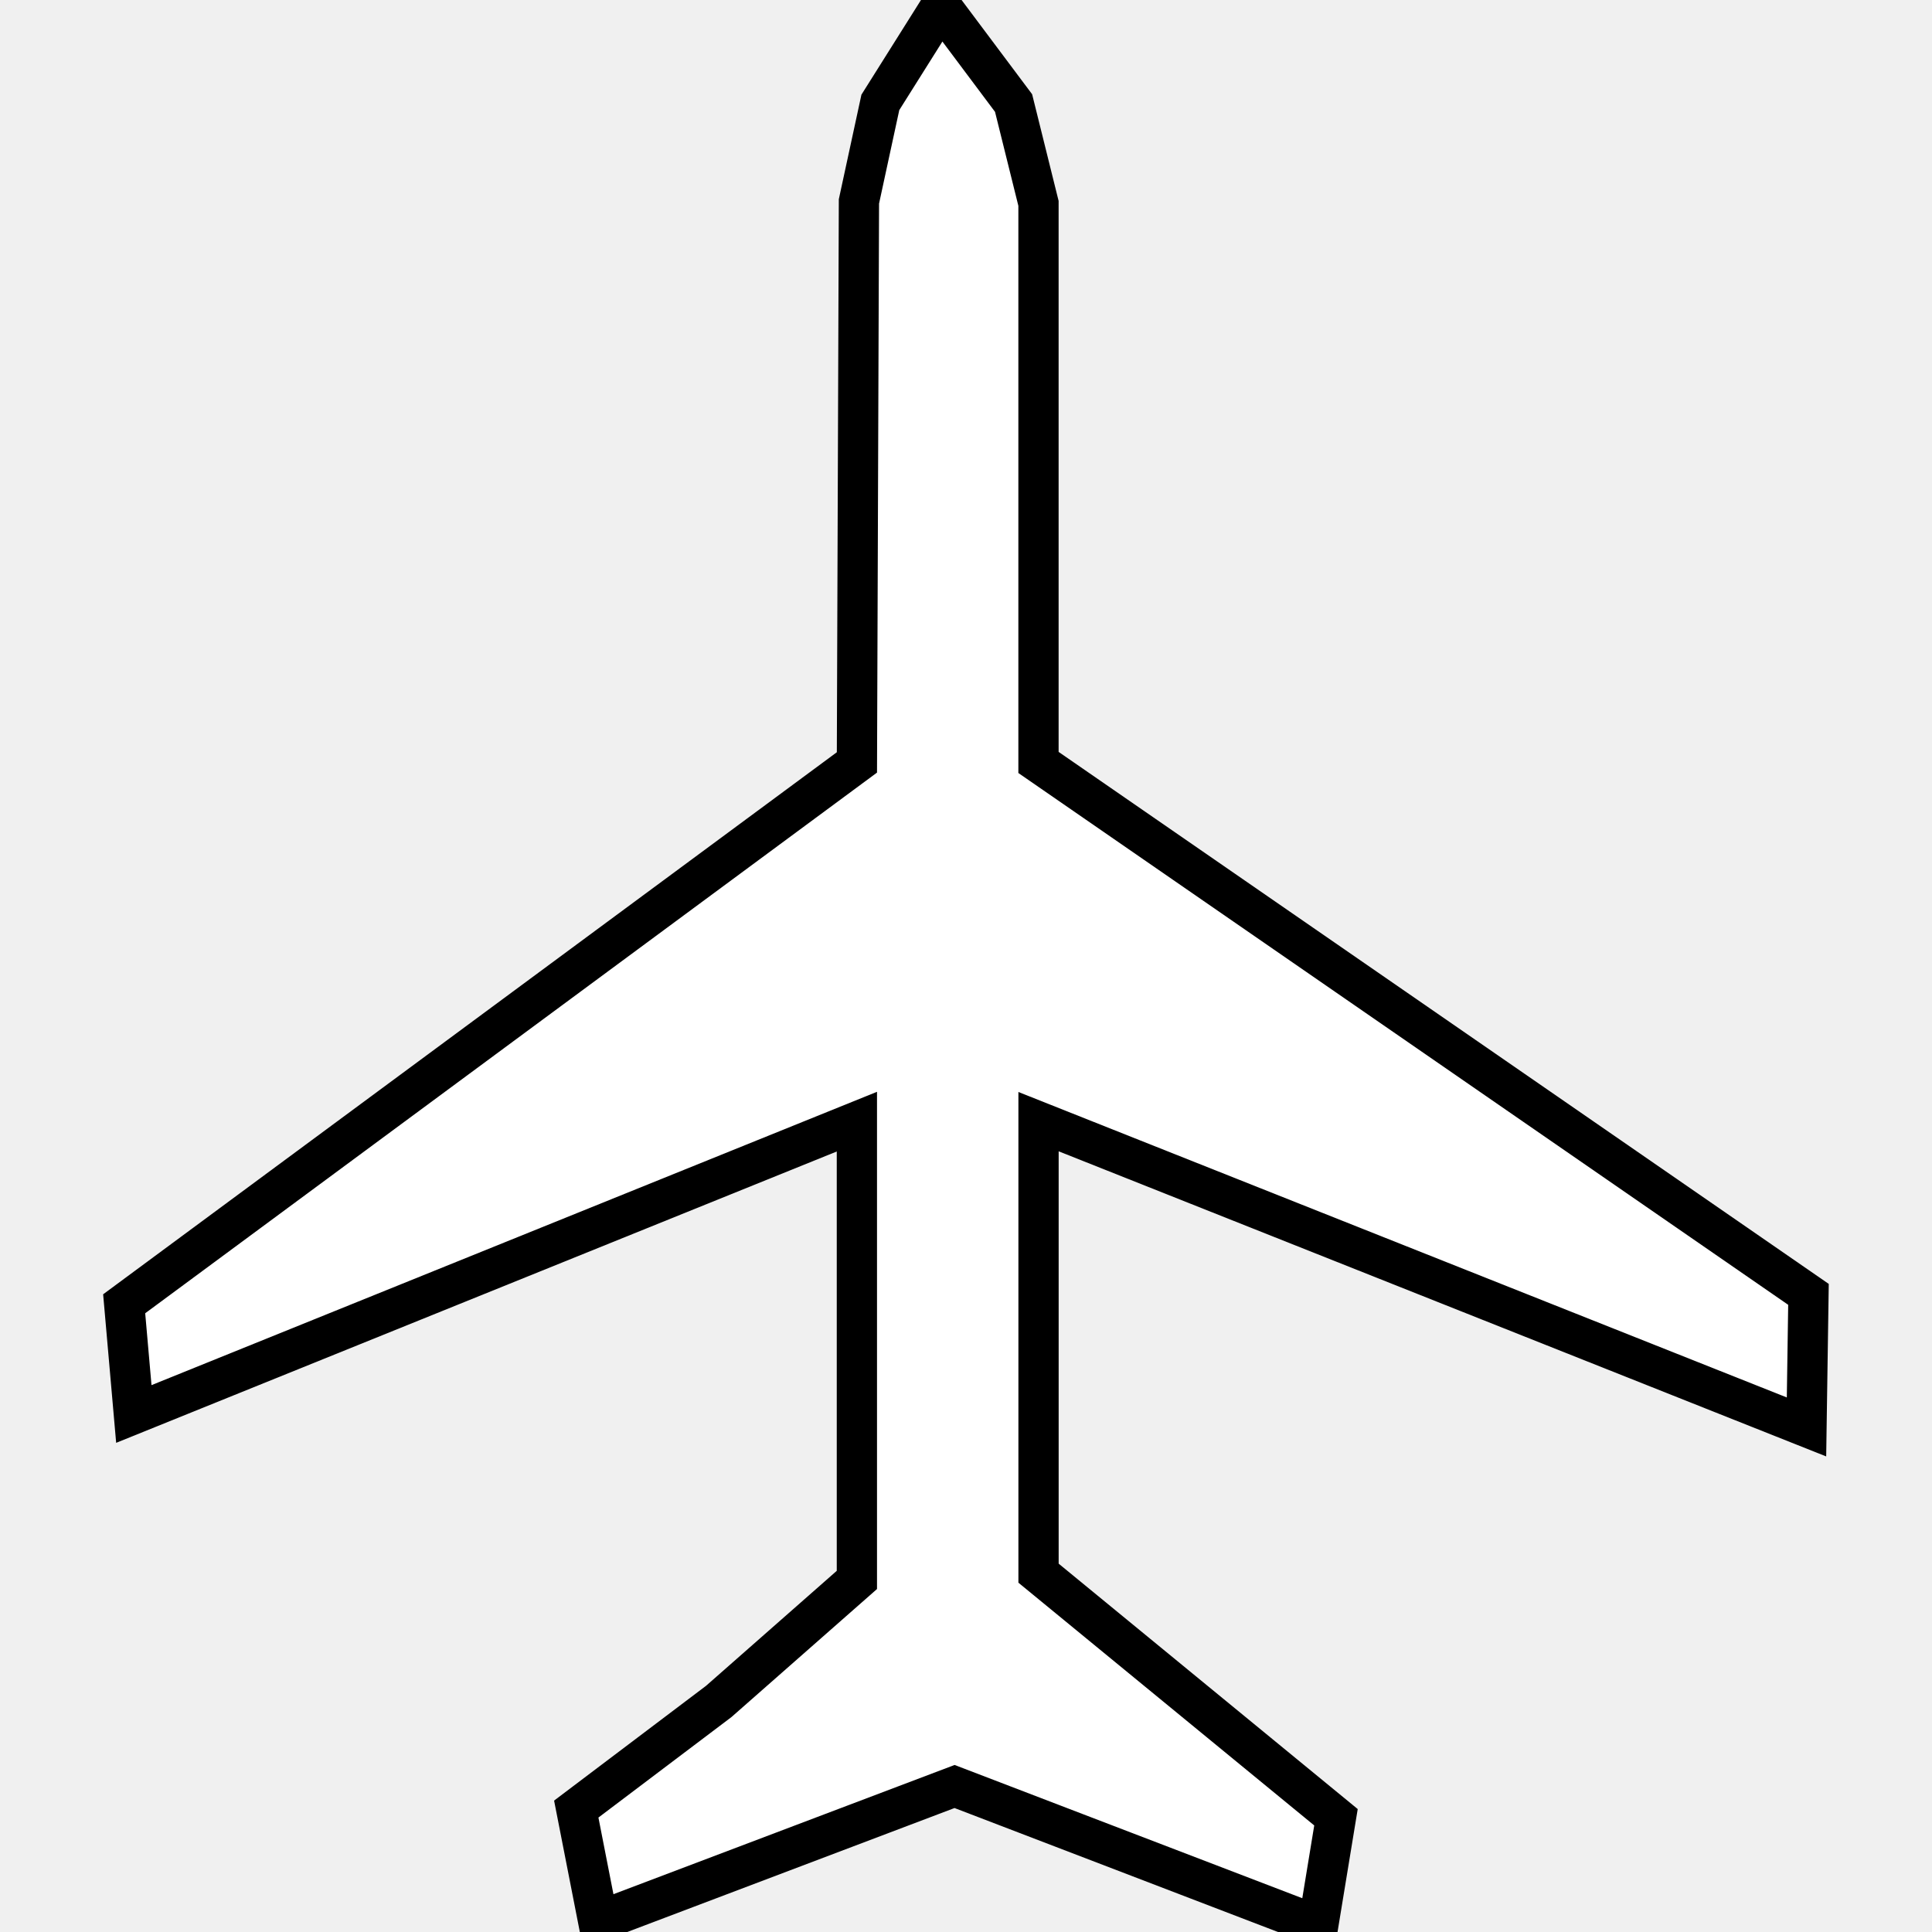
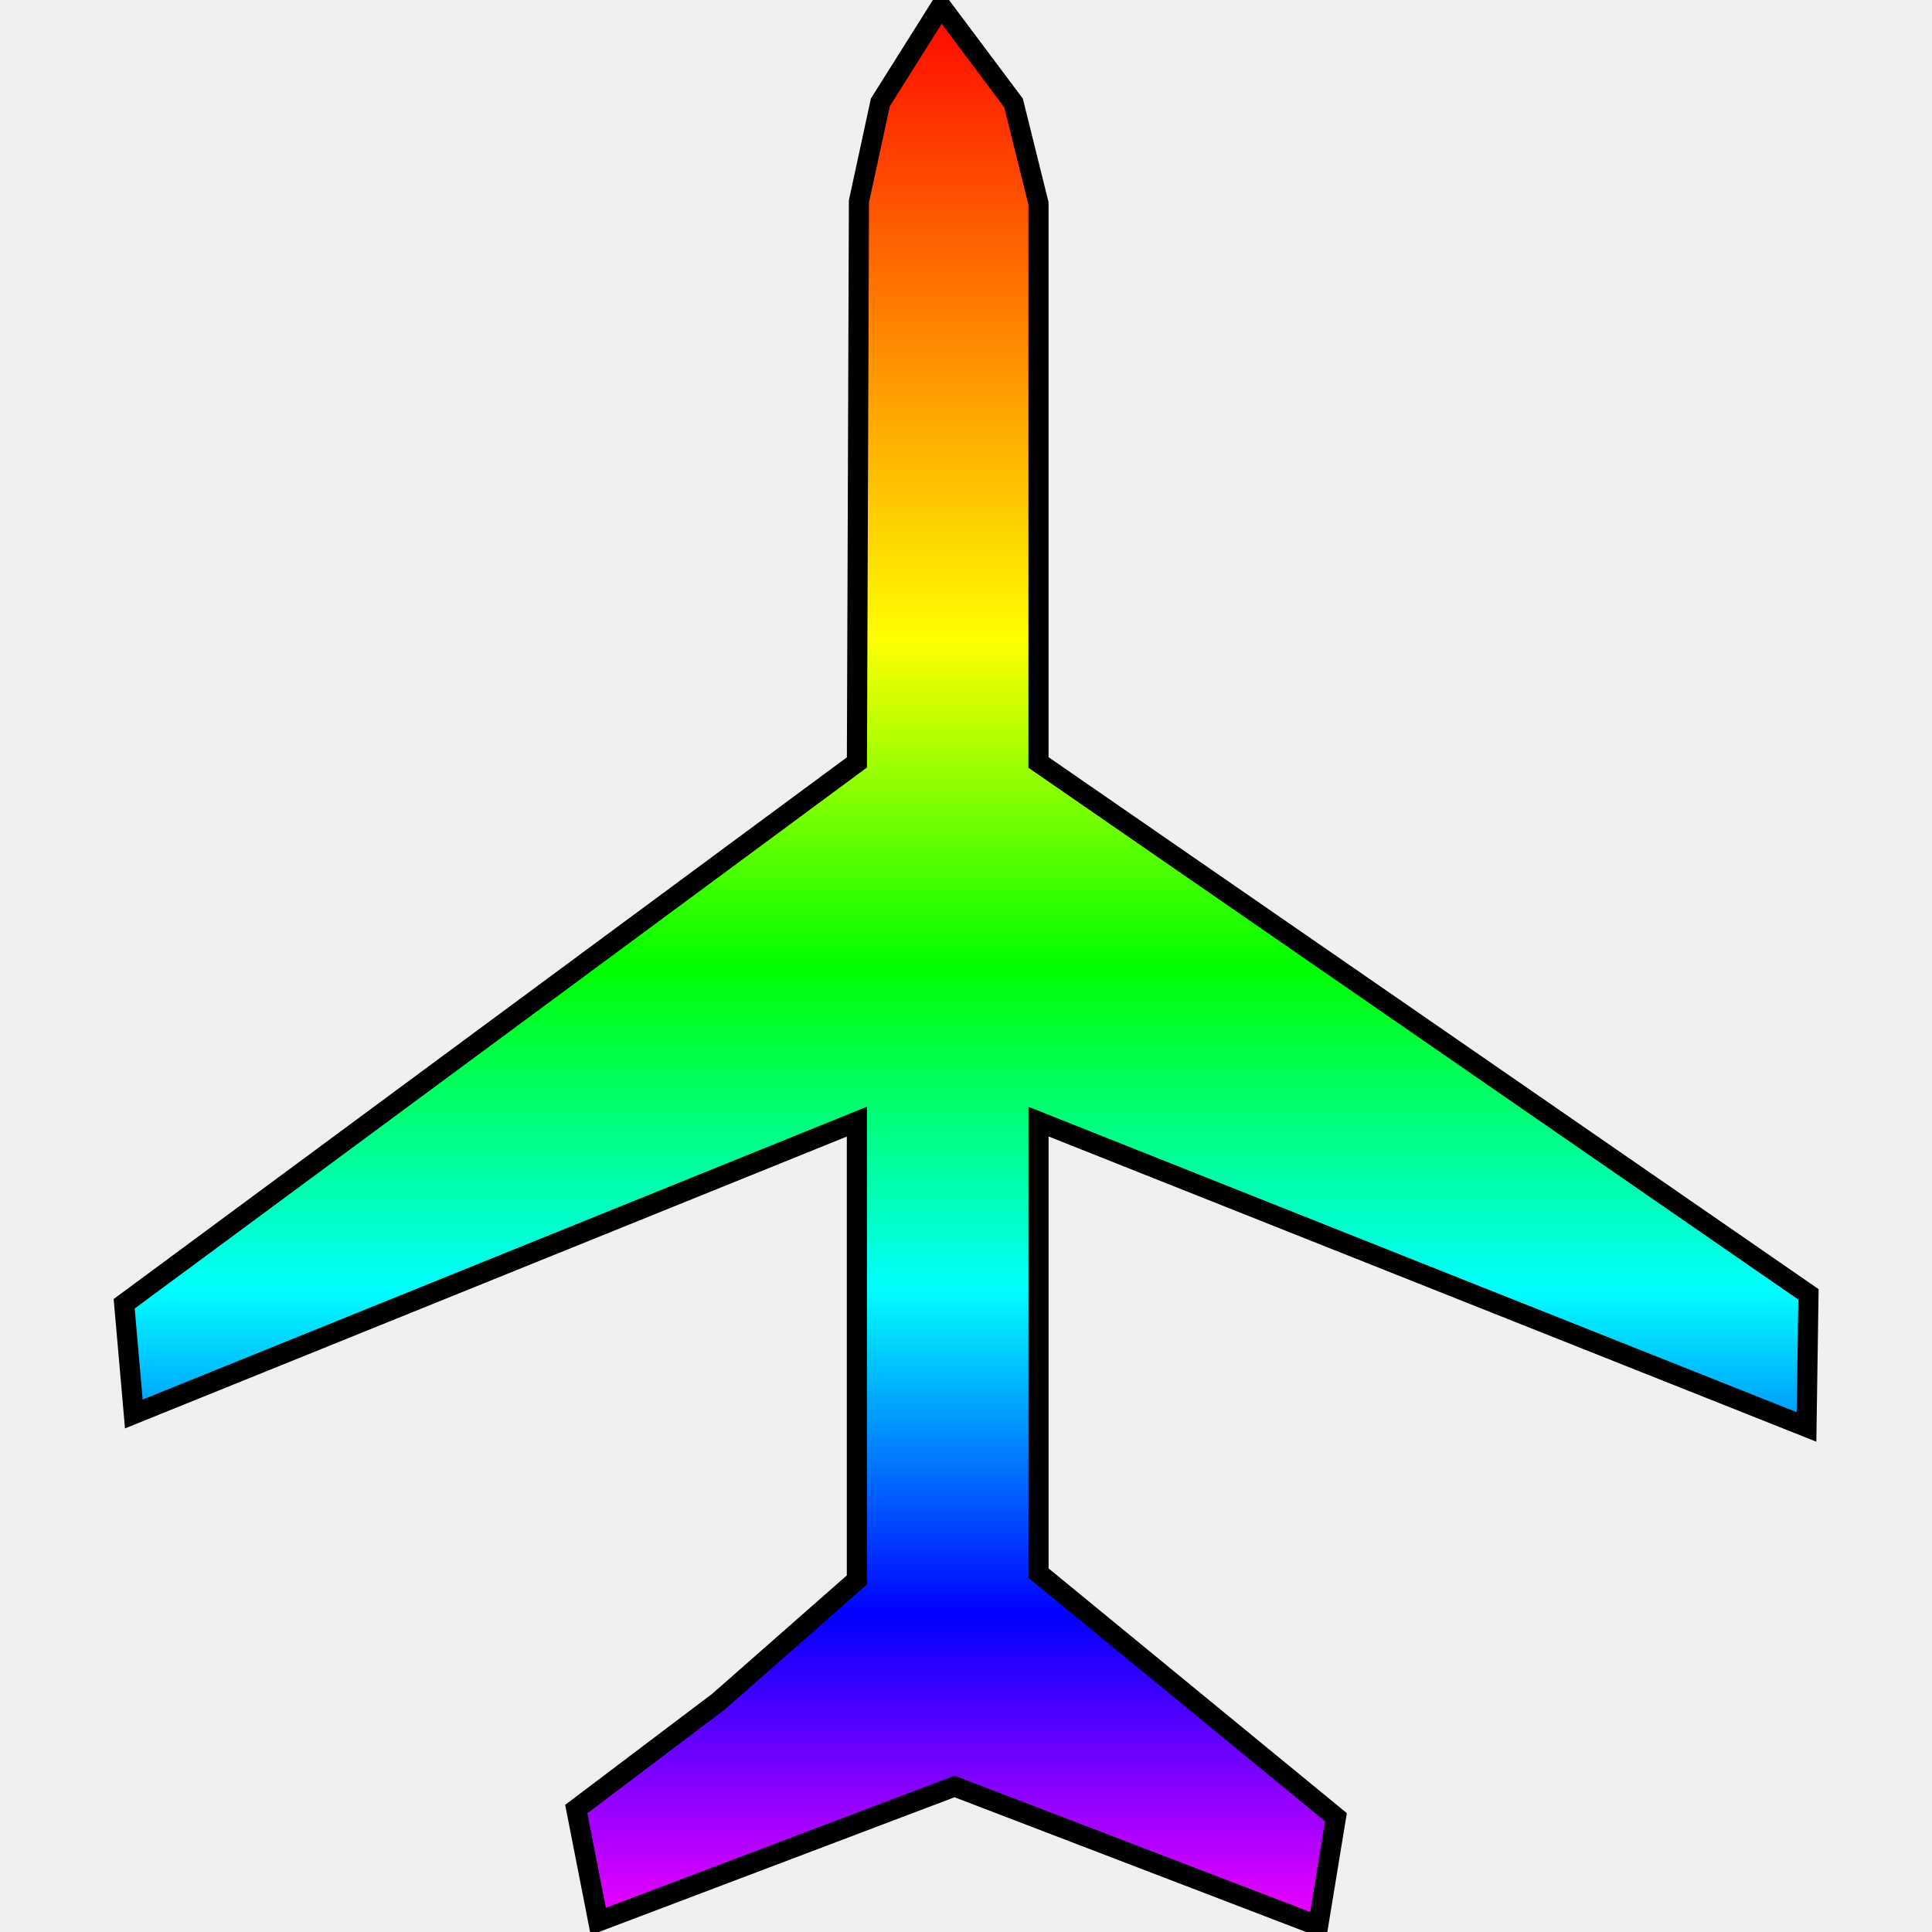
- <svg height="48" width="48" xml:space="preserve">
-   <path stroke="#000" fill="#fff" d="M25.801 5.054v13.889l19.13 13.215-.049 3.294-19.08-7.585v11.218l7.39 6.064-.443 2.698-9.033-3.462-8.852 3.353-.547-2.792 3.54-2.674 3.432-3.019V27.867L3.325 35.13l-.24-2.738 18.205-13.45.05-13.938.532-2.46L23.378.15l1.804 2.41.619 2.493z" />
+ <svg xmlns="http://www.w3.org/2000/svg" xml:space="preserve" width="48" height="48">
+   <defs>
+     <linearGradient id="a" x1="0" x2="0" y1="0" y2="1">
+       <stop offset="0" stop-color="#f00" />
+       <stop offset=".333" stop-color="#ff0" />
+       <stop offset=".5" stop-color="#0f0" />
+       <stop offset=".666" stop-color="#0ff" />
+       <stop offset=".833" stop-color="#00f" />
+       <stop offset="1" stop-color="#f0f" />
+     </linearGradient>
+   </defs>
+   <polygon fill="url(#a)" points="25.801 5.054, 25.801 18.943, 44.931 32.158, 44.882 35.452, 25.802 27.867, 25.802 39.085, 33.192 45.149, 32.749 47.847, 23.716 44.385, 14.864 47.738, 14.317 44.946, 17.857 42.272, 21.289 39.253, 21.289 27.867, 3.325 35.130, 3.085 32.392, 21.290 18.942, 21.340 5.004, 21.872 2.544, 23.378 0.150, 25.182 2.560, 25.801 5.053" style="stroke:#000;stroke-width:.5;stroke-miterlimit:4;stroke-dasharray:none" />
</svg>
